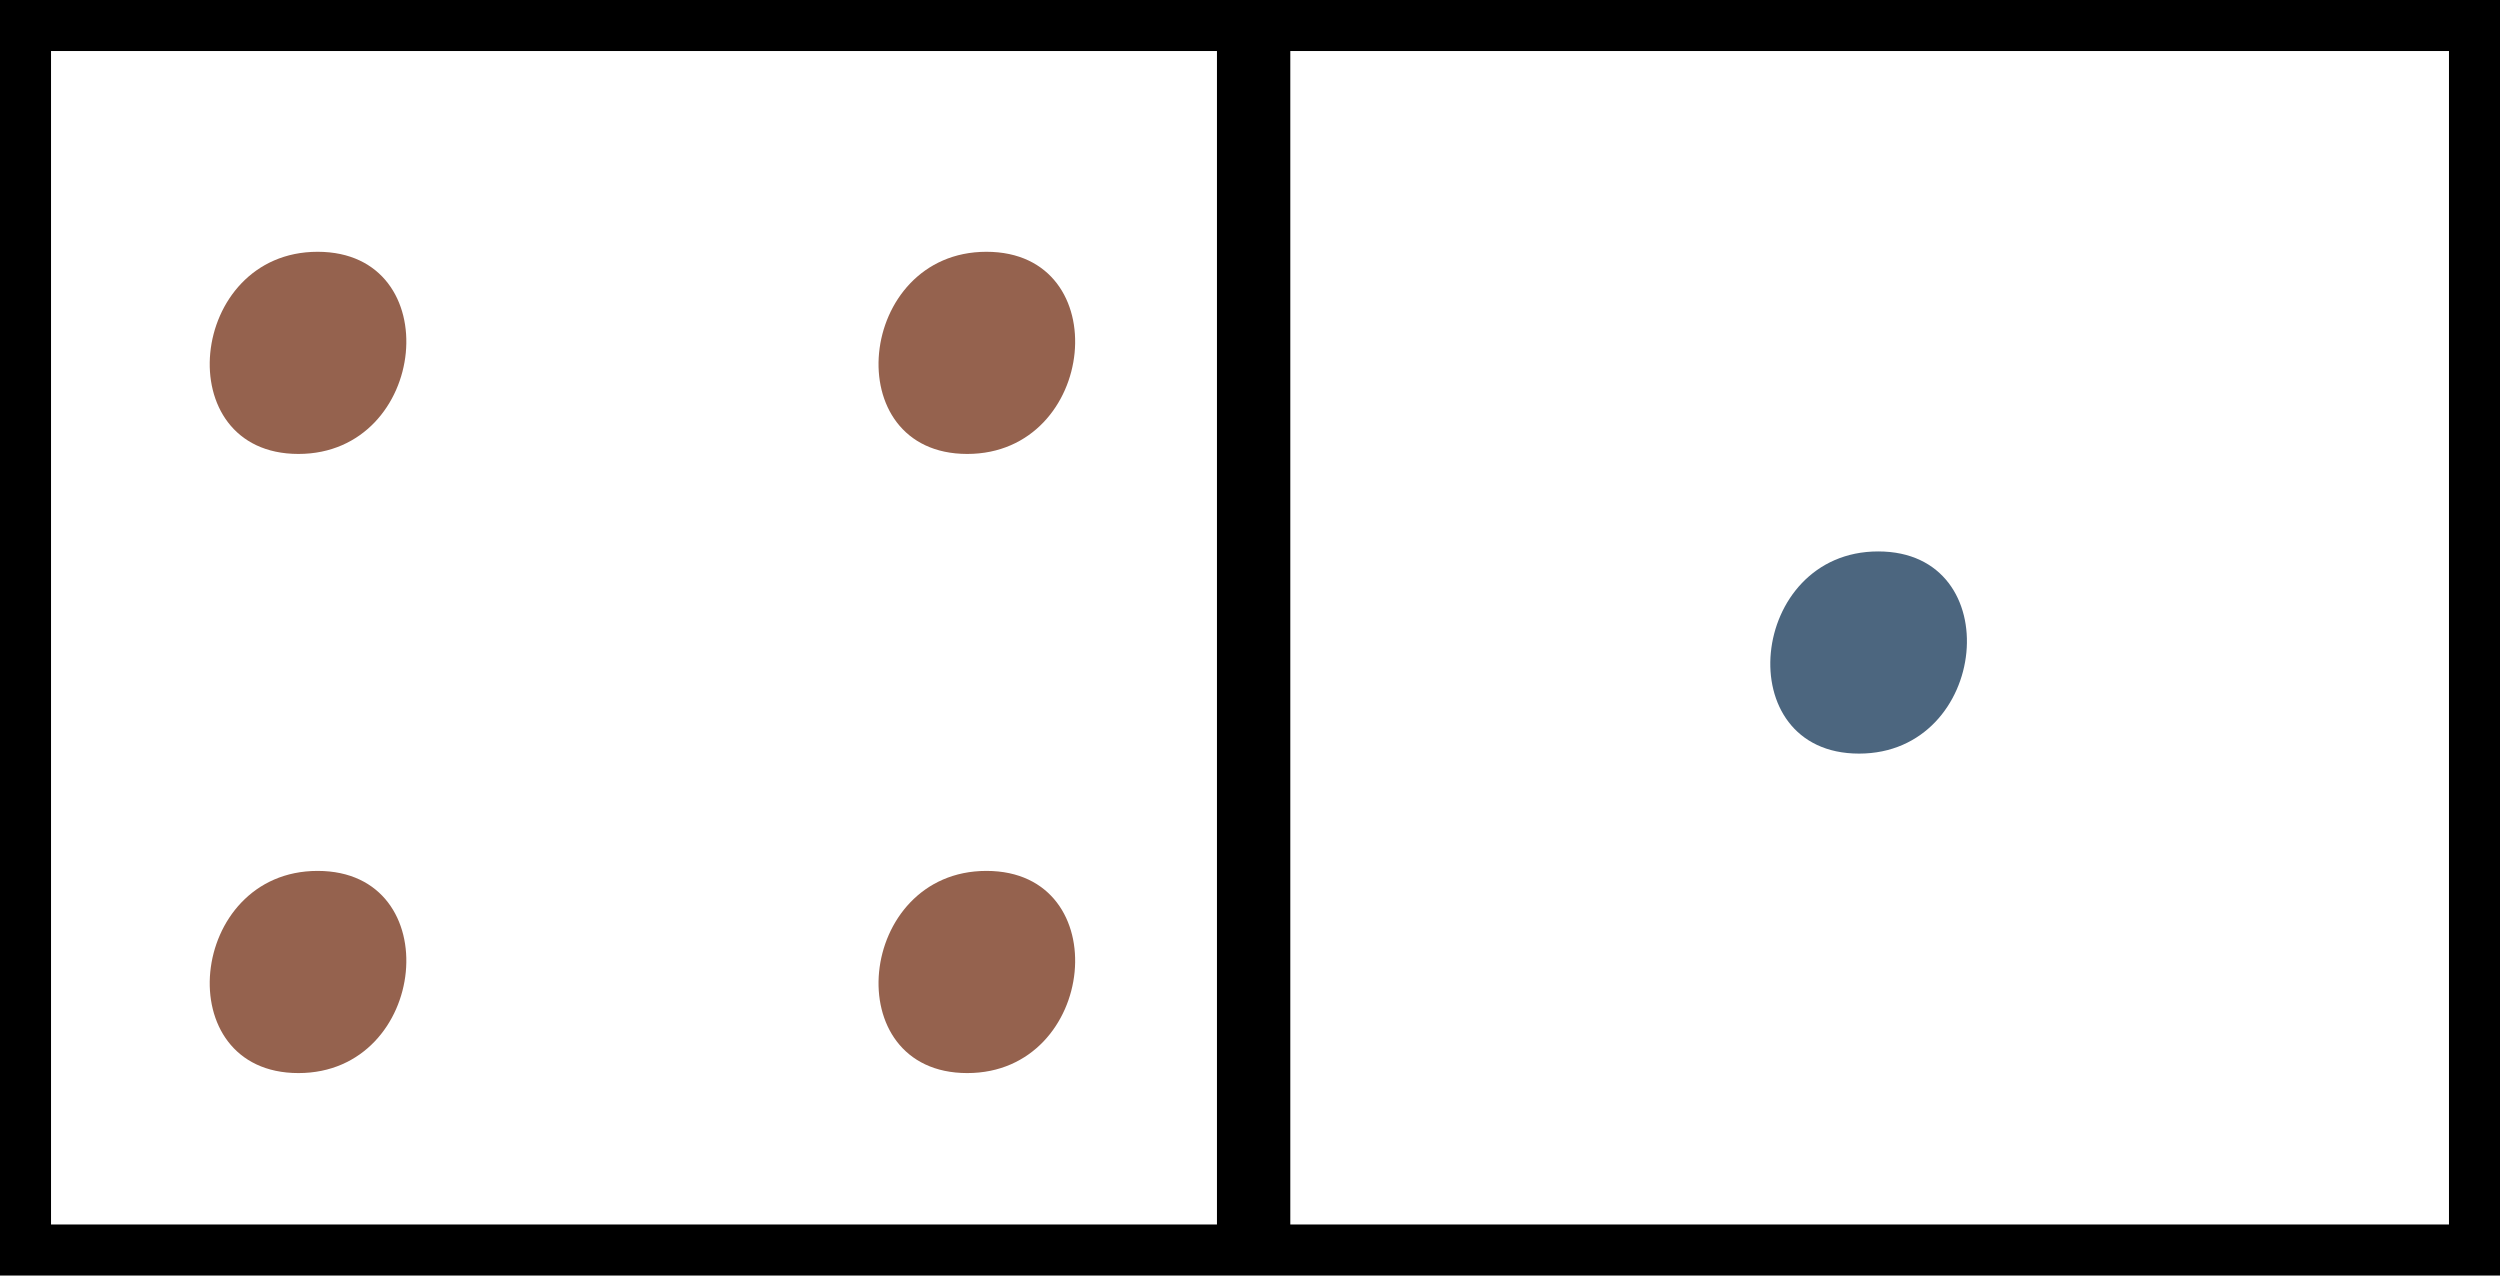
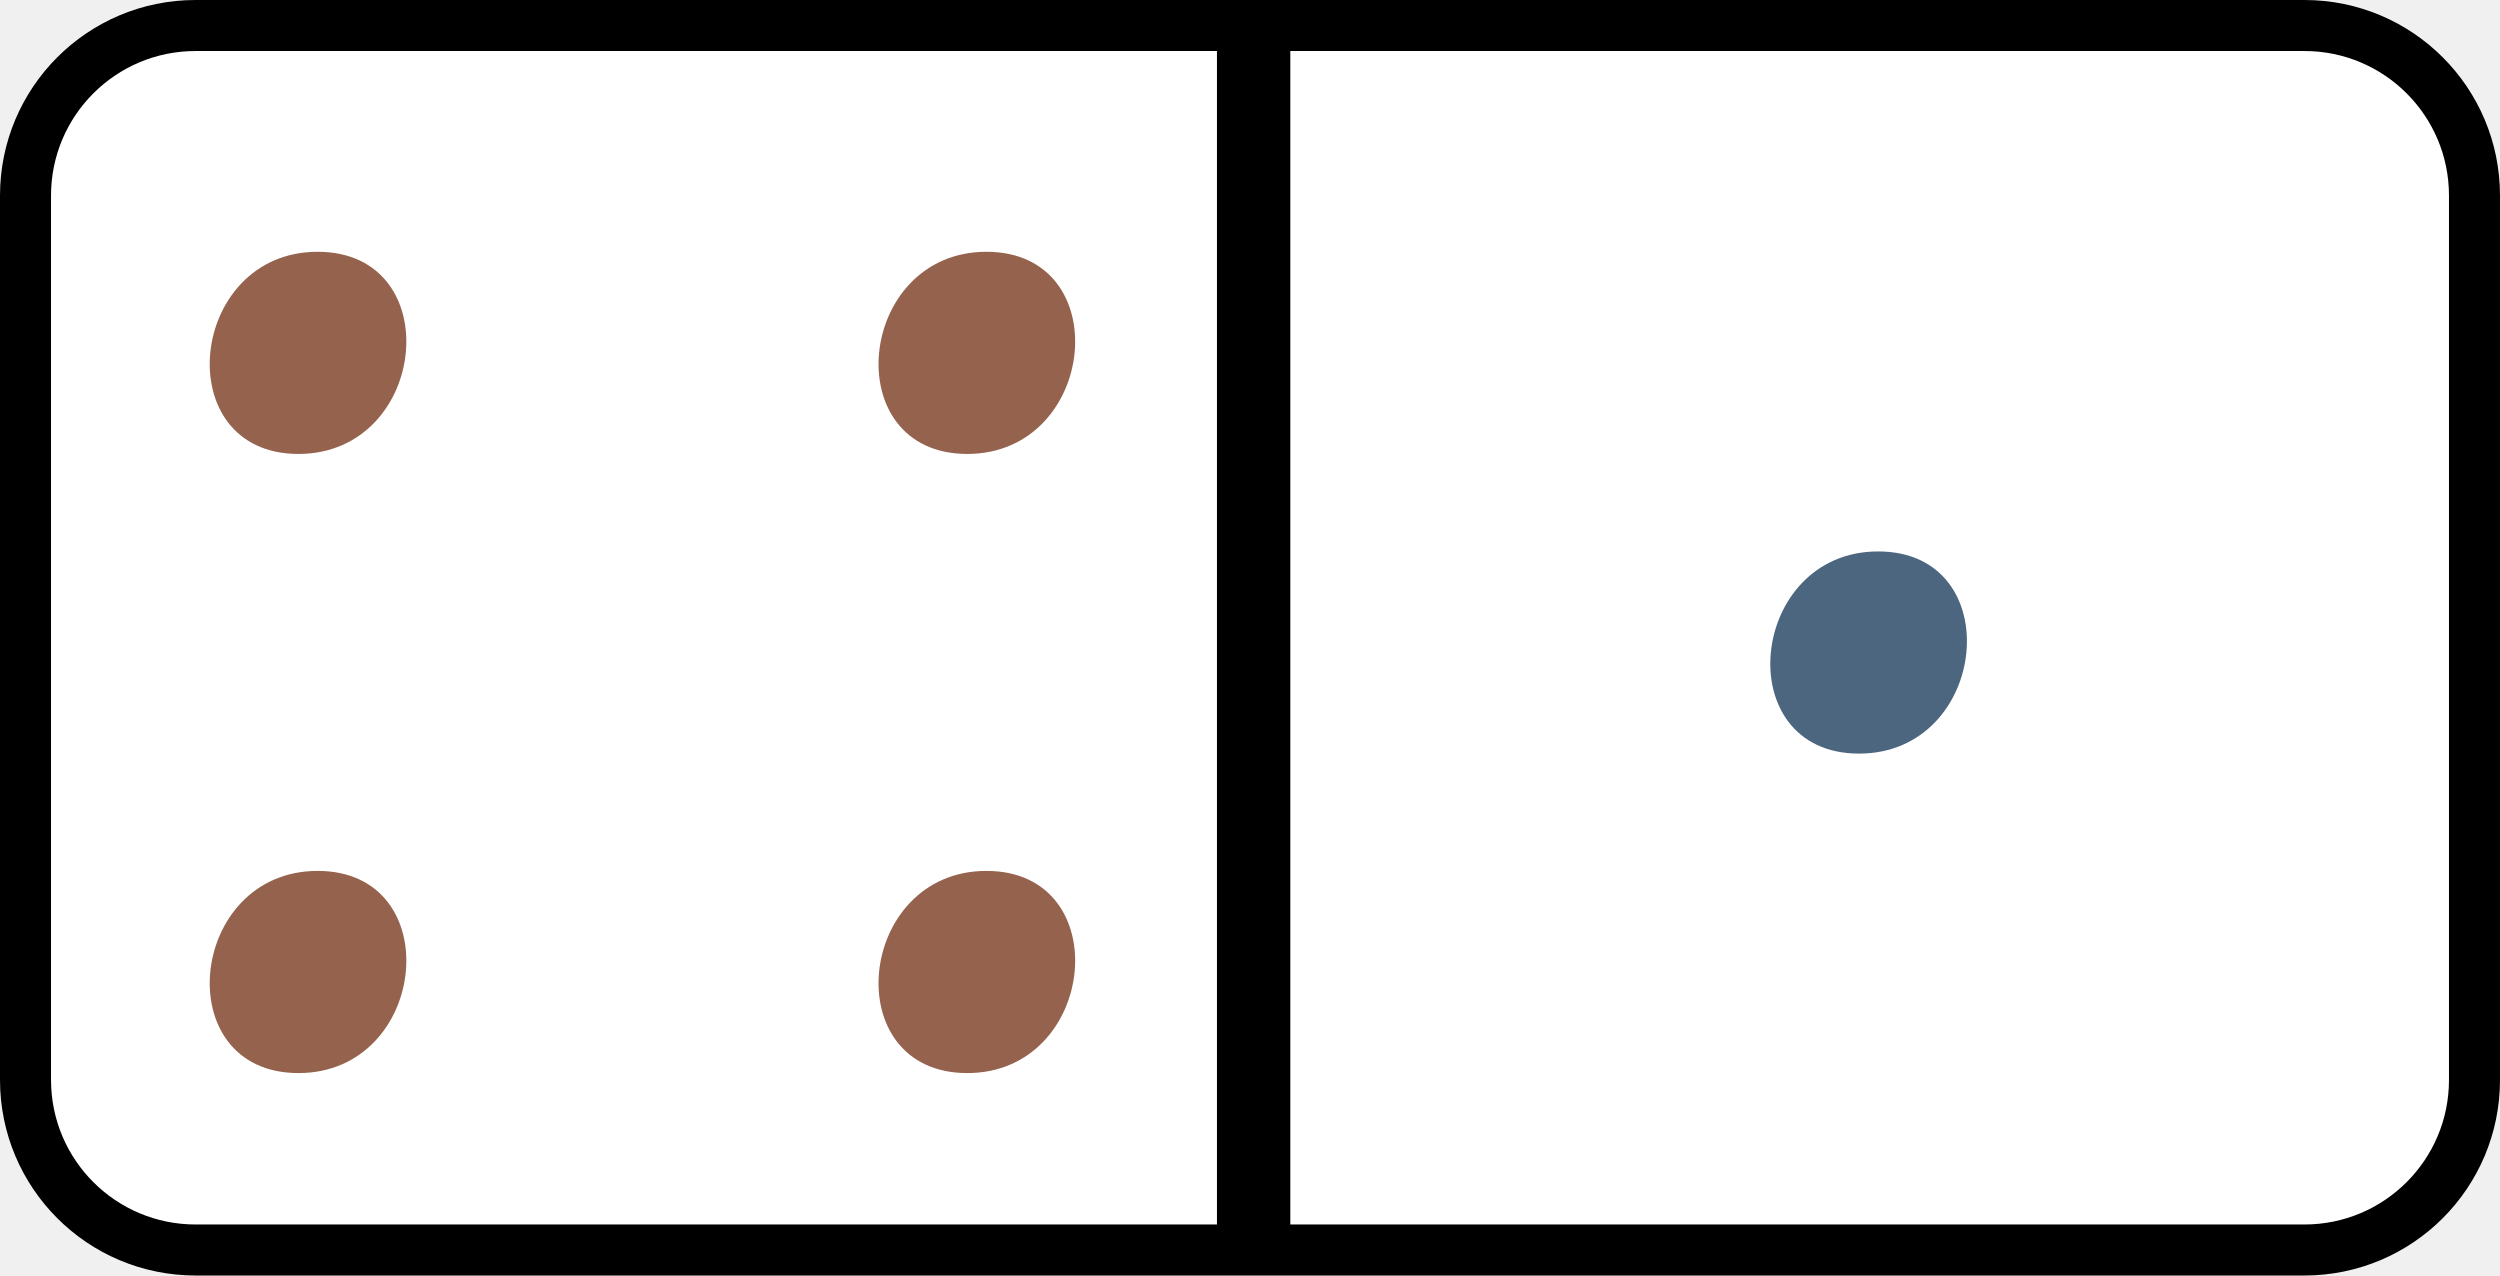
<svg xmlns="http://www.w3.org/2000/svg" version="1.1" id="Layer_1" width="147" height="75" viewBox="0 0 147 75" overflow="visible" enable-background="new 0 0 147 75" xml:space="preserve">
-   <rect x="1.5" y="1.5" fill="#FFFFFF" stroke="#000000" stroke-width="3" width="144" height="72" />
+   <rect x="1.5" y="1.5" fill="#FFFFFF" stroke="#000000" stroke-width="3" width="144" height="72" rx="10" />
  <rect x="73.557" y="2.798" stroke="#000000" stroke-width="4" width="0.313" height="68.025" />
  <g>
    <g>
      <path fill="#4C667F" d="M109.875,38.368" />
      <path fill="#4C667F" d="M110.438,32.424c-7.643,0-8.815,11.888-1.126,11.888C116.954,44.312,118.126,32.424,110.438,32.424    L110.438,32.424z" />
    </g>
  </g>
  <g>
    <path fill="#95624E" d="M57.438,57.152" />
    <g>
      <path fill="#95624E" d="M57.438,57.152" />
      <path fill="#95624E" d="M58.002,51.209c-7.643,0-8.814,11.888-1.127,11.888C64.518,63.097,65.689,51.209,58.002,51.209    L58.002,51.209z" />
    </g>
  </g>
  <g>
    <path fill="#95624E" d="M18.111,57.152" />
    <g>
      <path fill="#95624E" d="M18.111,57.152" />
      <path fill="#95624E" d="M18.676,51.209c-7.643,0-8.814,11.888-1.127,11.888C25.191,63.097,26.363,51.209,18.676,51.209    L18.676,51.209z" />
    </g>
  </g>
  <g>
    <path fill="#95624E" d="M57.438,20.747" />
    <g>
      <path fill="#95624E" d="M57.438,20.747" />
      <path fill="#95624E" d="M58.002,14.805c-7.643,0-8.814,11.887-1.127,11.887C64.518,26.689,65.689,14.805,58.002,14.805    L58.002,14.805z" />
    </g>
  </g>
  <g>
    <path fill="#95624E" d="M18.111,20.747" />
    <g>
      <path fill="#95624E" d="M18.111,20.747" />
      <path fill="#95624E" d="M18.676,14.805c-7.643,0-8.814,11.887-1.127,11.887C25.191,26.689,26.363,14.805,18.676,14.805    L18.676,14.805z" />
    </g>
  </g>
</svg>
